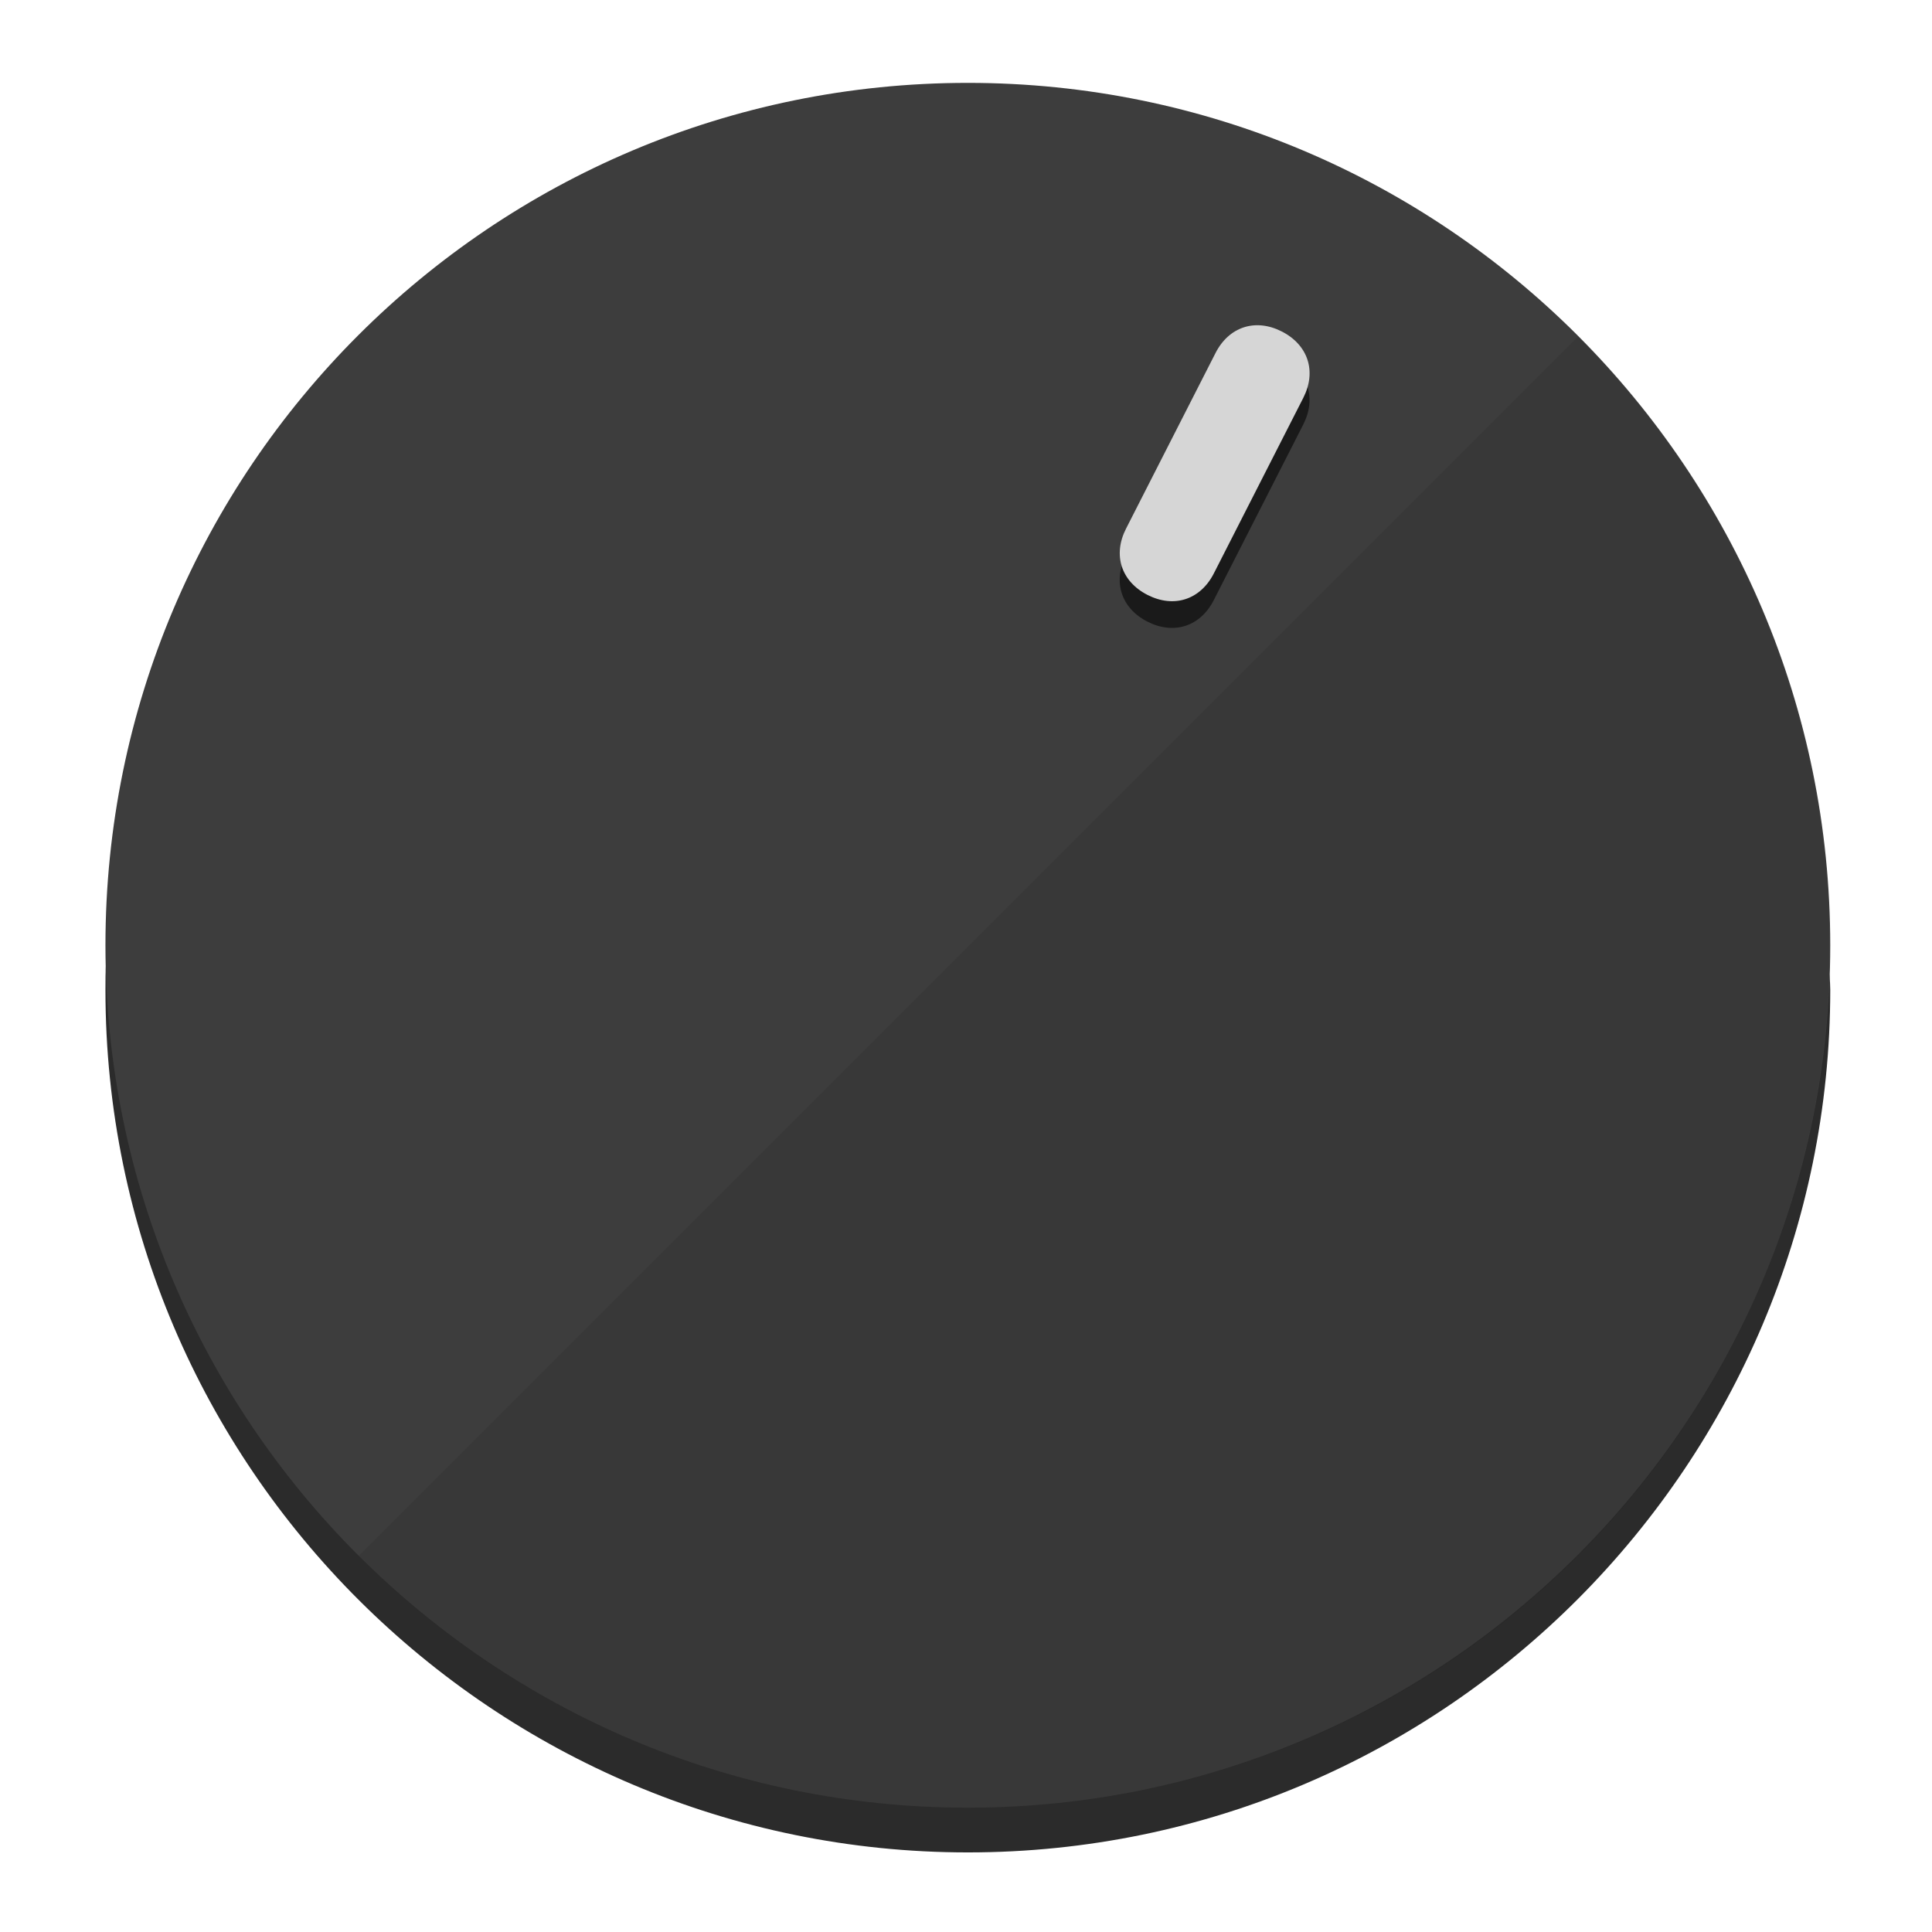
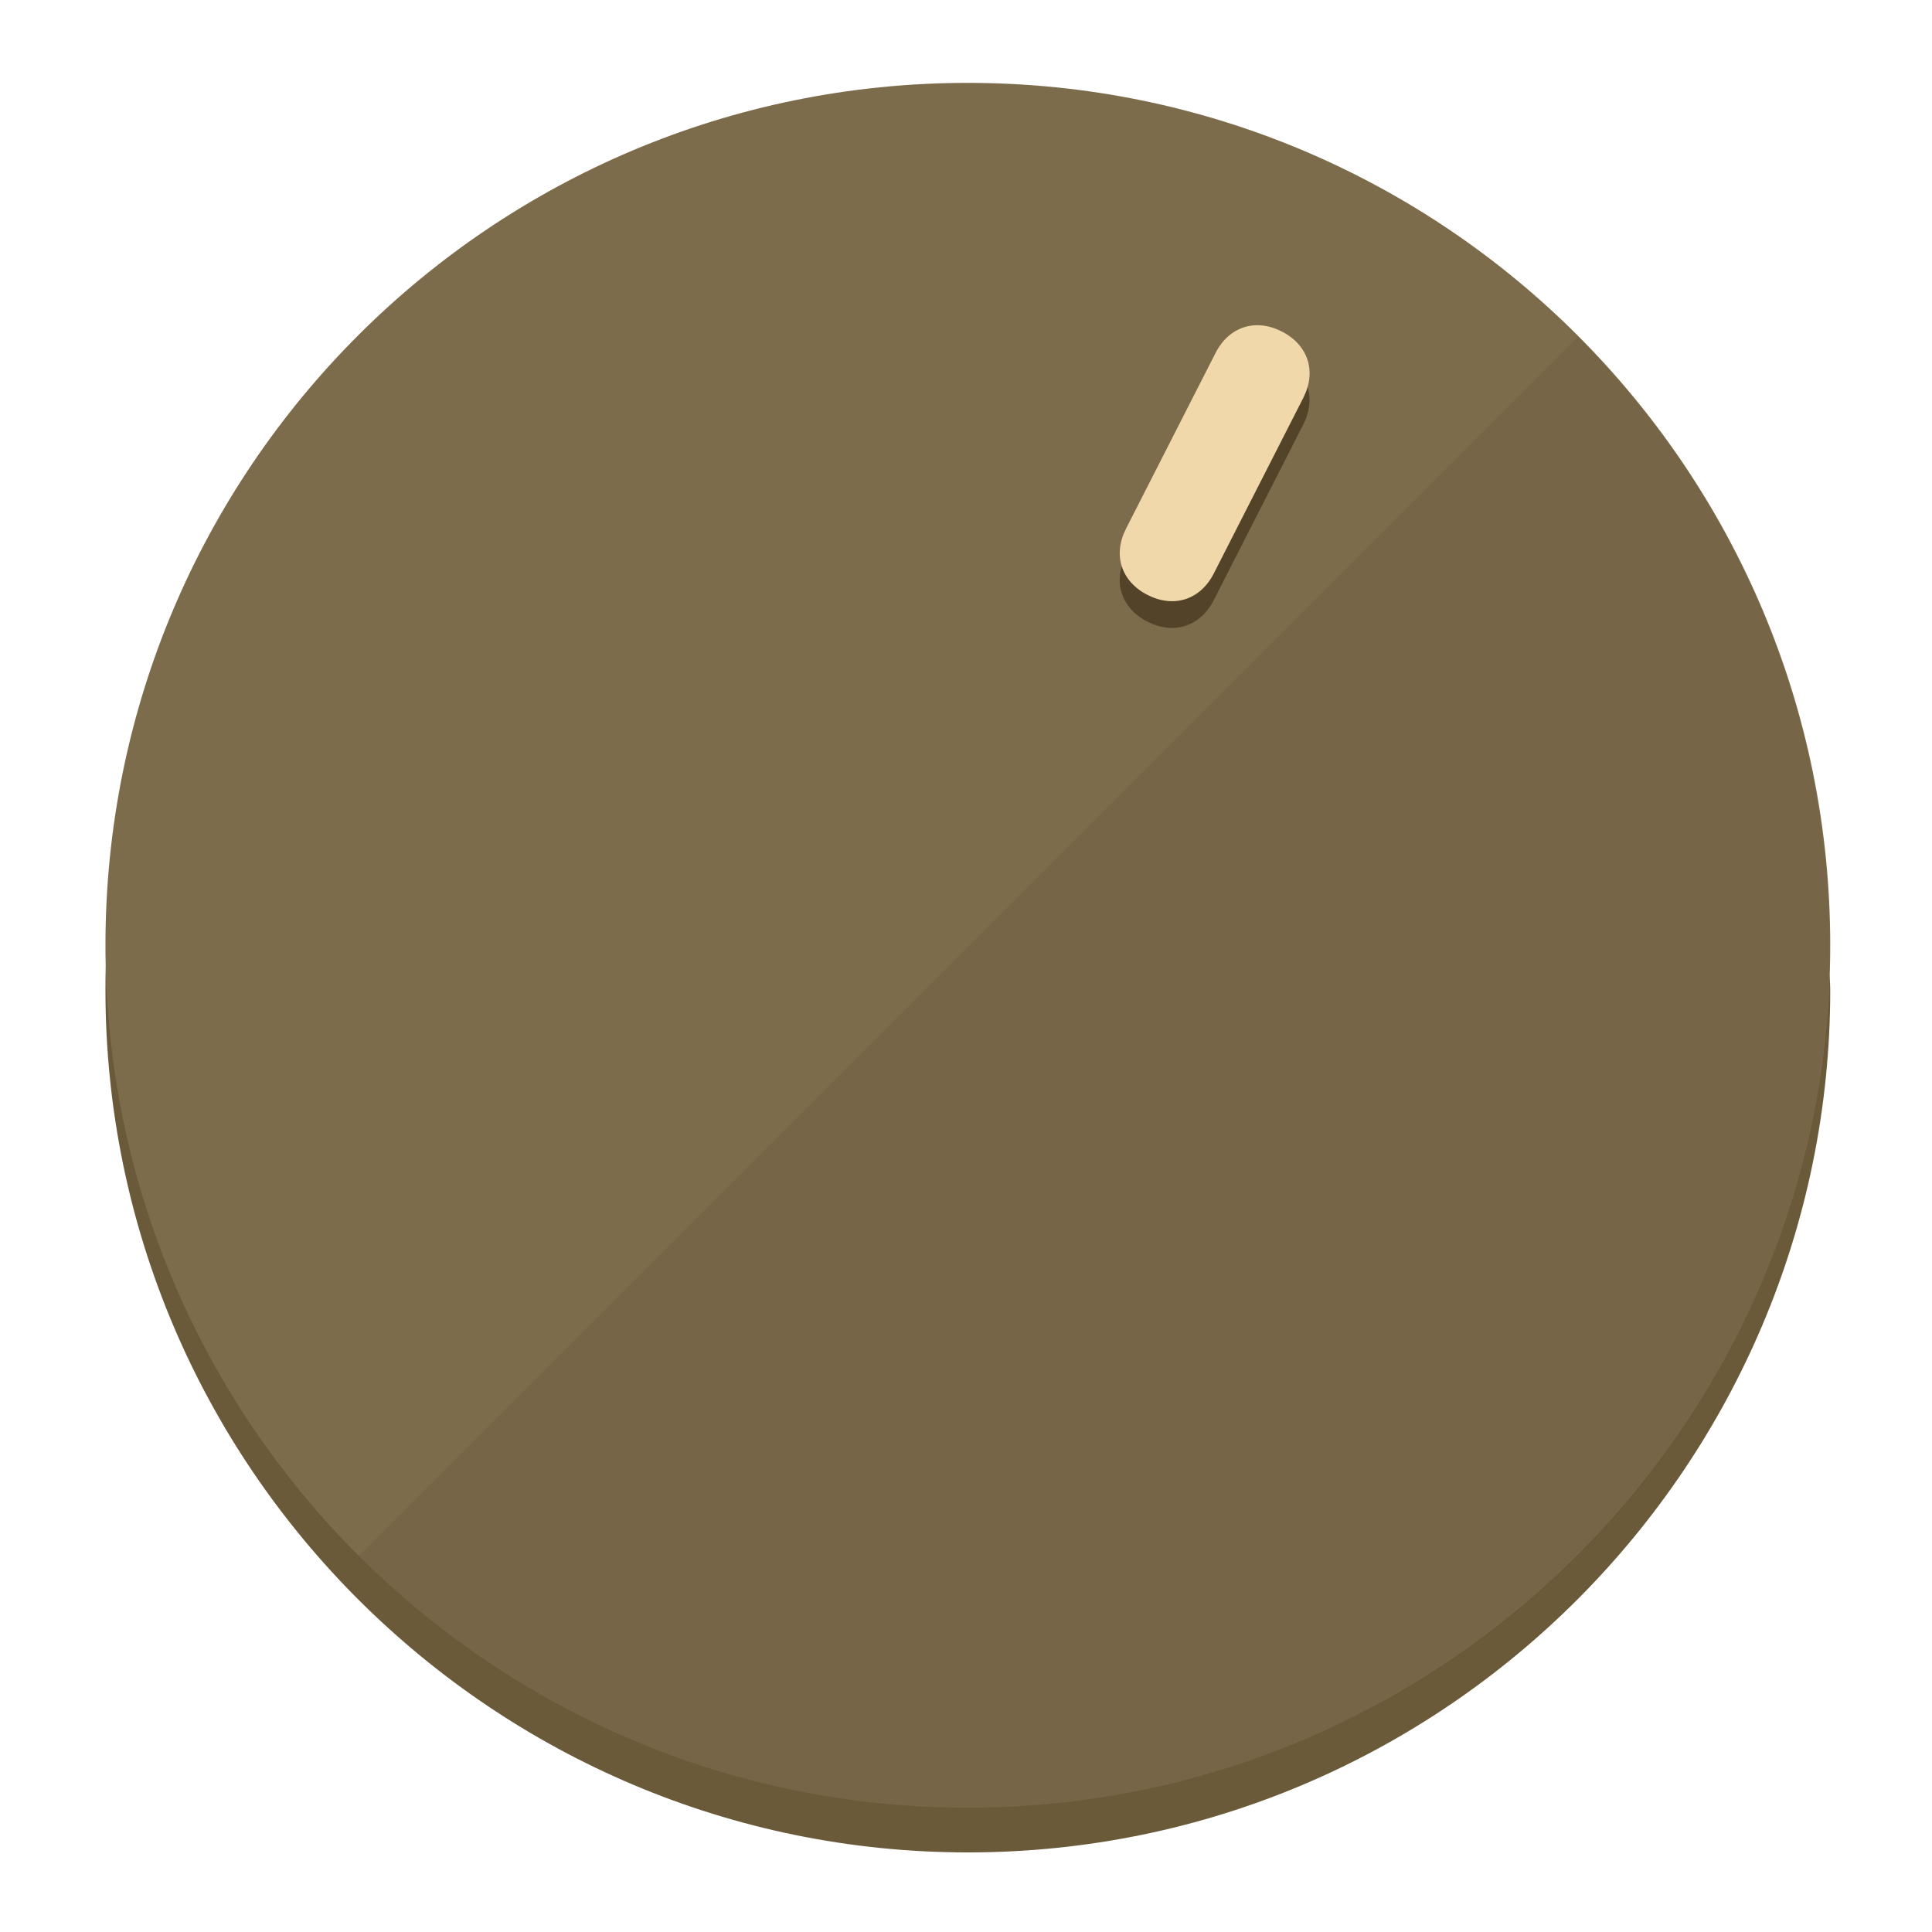
<svg xmlns="http://www.w3.org/2000/svg" height="120px" width="120px" version="1.1" id="Layer_1" viewBox="0 0 496.8 496.8" xml:space="preserve">
  <defs id="defs23" />
  <g id="g3158">
-     <path style="display:inline;fill:#2B2B2B;fill-opacity:1;stroke-width:1.584" d="m 248.875,445.92 c 116.582,0 212.89,-91.238 220.493,-205.286 0,5.069 1.267,8.87 1.267,13.939 0,121.651 -98.842,221.76 -221.76,221.76 -121.651,0 -221.76,-98.842 -221.76,-221.76 0,-5.069 0,-8.87 1.267,-13.939 7.603,114.048 103.91,205.286 220.493,205.286 z" id="path8" />
-     <circle style="display:inline;fill:#3D3D3D;fill-opacity:1;stroke-width:1.584" cx="248.875" cy="243.071" r="221.76" id="circle12" />
-     <path style="display:inline;fill:#1A1A1A;fill-opacity:0.154;stroke-width:1.587" d="m 405.744,86.606 c 86.308,86.308 86.308,227.193 0,313.5 -86.308,86.308 -227.193,86.308 -313.5,0" id="path14" />
+     <path style="display:inline;fill:#6B5A3A;fill-opacity:1;stroke-width:1.584" d="m 248.875,445.92 c 116.582,0 212.89,-91.238 220.493,-205.286 0,5.069 1.267,8.87 1.267,13.939 0,121.651 -98.842,221.76 -221.76,221.76 -121.651,0 -221.76,-98.842 -221.76,-221.76 0,-5.069 0,-8.87 1.267,-13.939 7.603,114.048 103.91,205.286 220.493,205.286 z" id="path8" />
+     <circle style="display:inline;fill:#7D6C4B;fill-opacity:1;stroke-width:1.584" cx="248.875" cy="243.071" r="221.76" id="circle12" />
+     <path style="display:inline;fill:#524329;fill-opacity:0.154;stroke-width:1.587" d="m 405.744,86.606 c 86.308,86.308 86.308,227.193 0,313.5 -86.308,86.308 -227.193,86.308 -313.5,0" id="path14" />
  </g>
  <g id="g3198">
    <circle style="display:none;fill:#000000;fill-opacity:0;stroke-width:1.584" cx="331.97" cy="104.232" r="221.76" id="circle12-3" transform="rotate(27)" />
-     <path style="display:inline;fill:#1A1A1A;fill-opacity:1;stroke-width:1.584" d="m 312.114,154.319 c -3.452,6.774 -10.269,8.99 -17.044,5.538 v 0 c -6.775,-3.452 -8.99,-10.269 -5.538,-17.044 l 23.012,-45.163 c 3.452,-6.774 10.269,-8.99 17.044,-5.538 v 0 c 6.774,3.452 8.99,10.269 5.538,17.044 z" id="path3789" />
-     <path style="display:inline;fill:#D6D6D6;stroke-width:1.584" d="m 312.13,147.448 c -3.452,6.775 -10.269,8.99 -17.044,5.538 v 0 c -6.774,-3.452 -8.99,-10.269 -5.538,-17.044 l 23.012,-45.163 c 3.452,-6.775 10.269,-8.99 17.044,-5.538 v 0 c 6.775,3.452 8.99,10.269 5.538,17.044 z" id="path915" />
+     <path style="display:inline;fill:#524329;fill-opacity:1;stroke-width:1.584" d="m 312.114,154.319 c -3.452,6.774 -10.269,8.99 -17.044,5.538 v 0 c -6.775,-3.452 -8.99,-10.269 -5.538,-17.044 l 23.012,-45.163 c 3.452,-6.774 10.269,-8.99 17.044,-5.538 v 0 c 6.774,3.452 8.99,10.269 5.538,17.044 z" id="path3789" />
+     <path style="display:inline;fill:#F0D8AA;stroke-width:1.584" d="m 312.13,147.448 c -3.452,6.775 -10.269,8.99 -17.044,5.538 v 0 c -6.774,-3.452 -8.99,-10.269 -5.538,-17.044 l 23.012,-45.163 c 3.452,-6.775 10.269,-8.99 17.044,-5.538 v 0 c 6.775,3.452 8.99,10.269 5.538,17.044 z" id="path915" />
  </g>
</svg>
